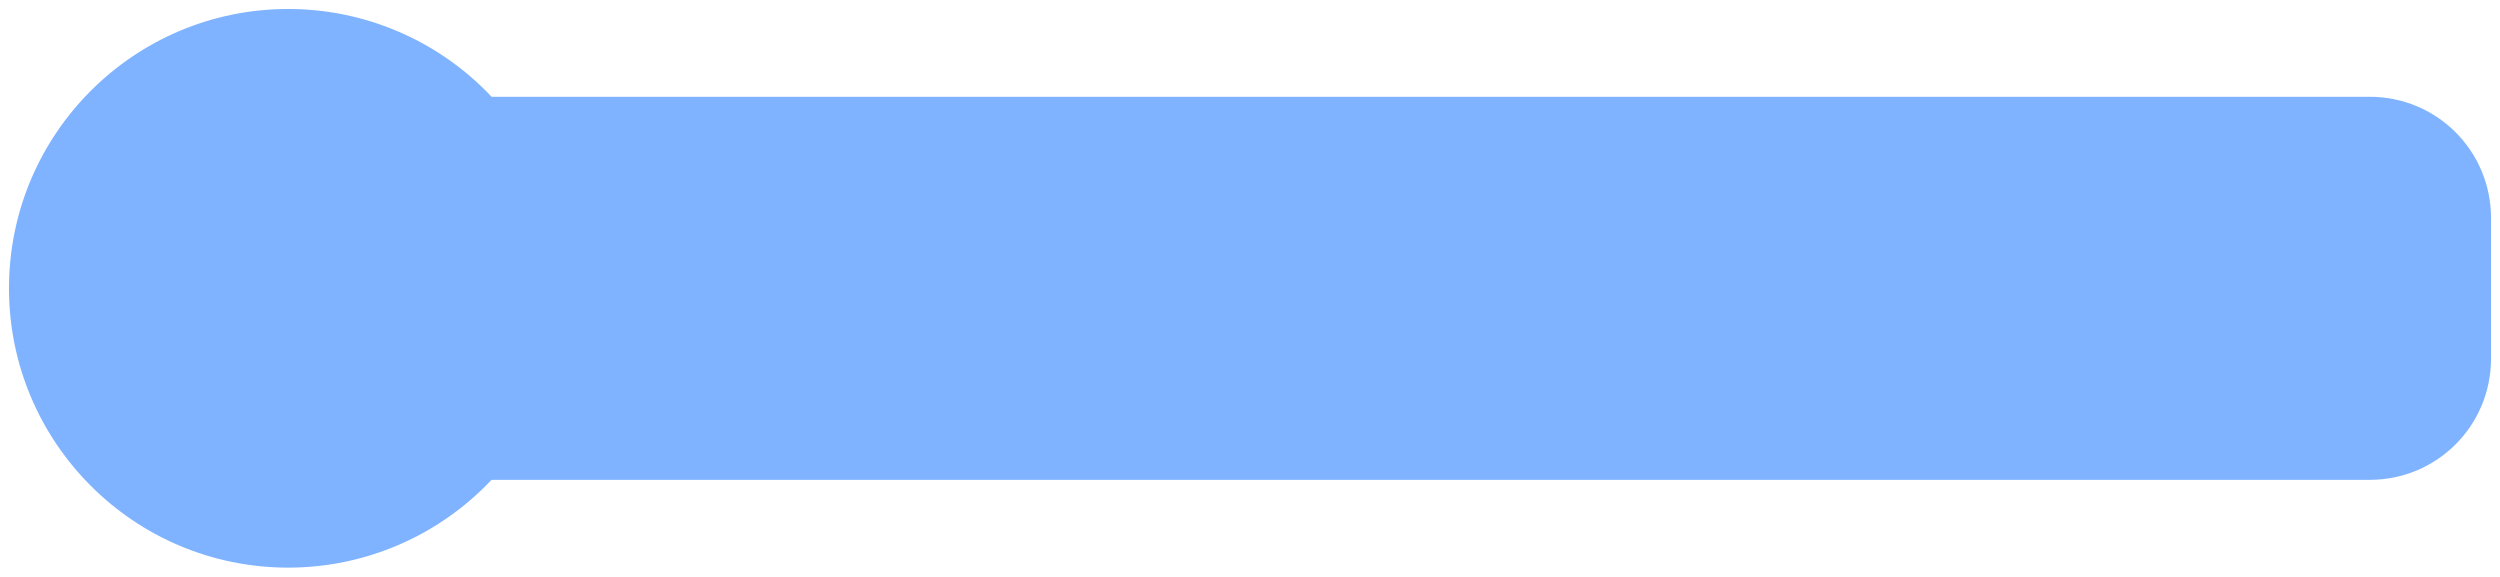
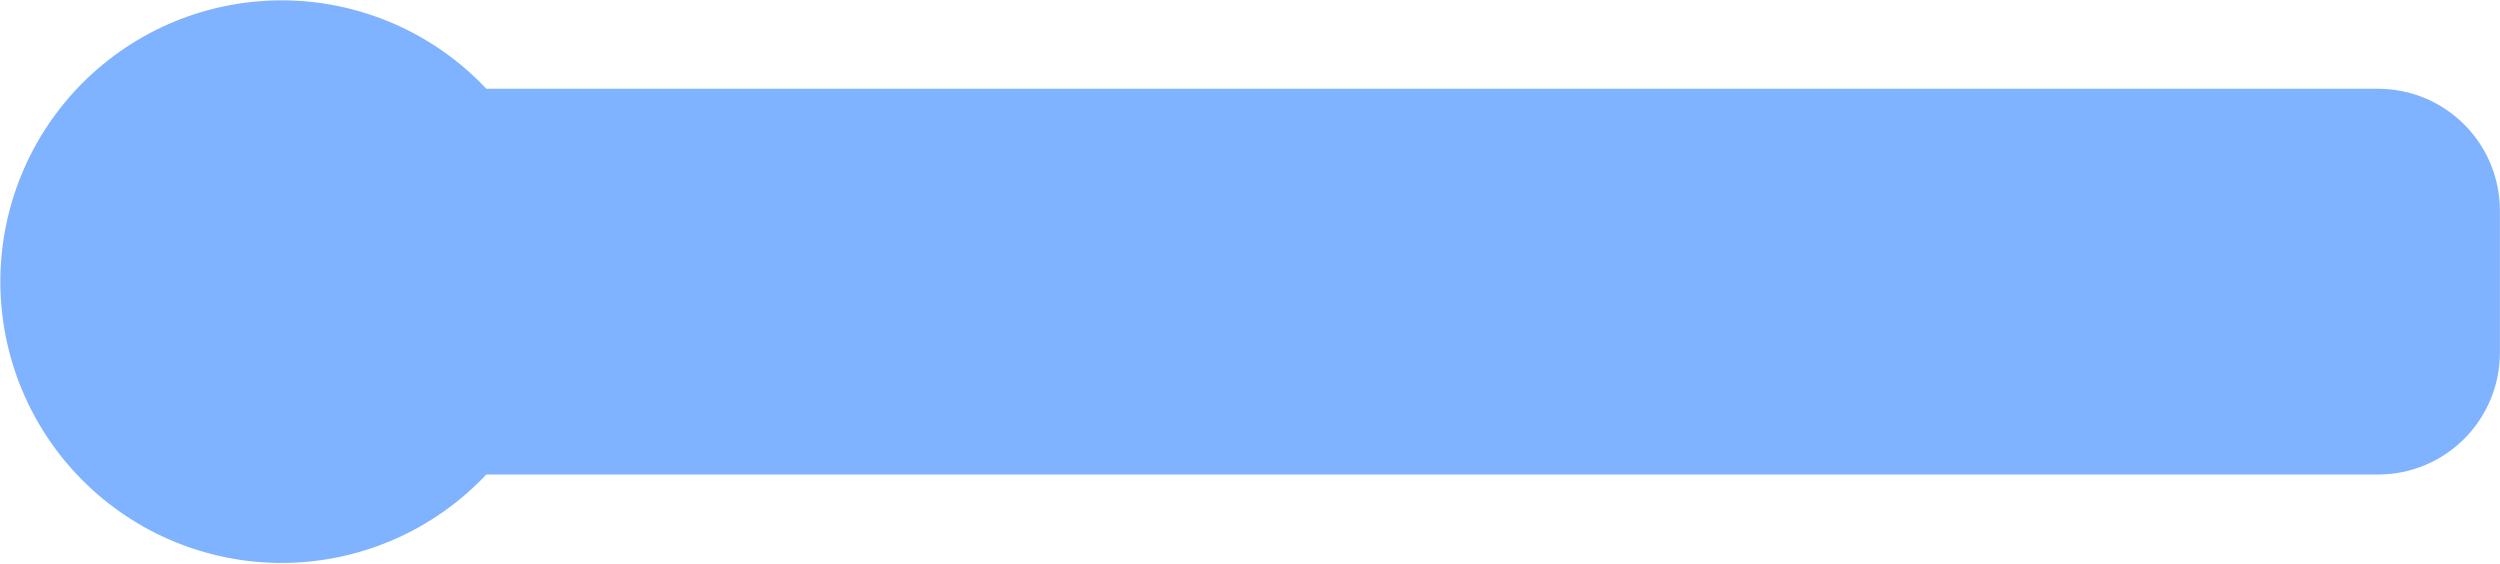
- <svg xmlns="http://www.w3.org/2000/svg" width="1685.301mm" height="388.709mm" viewBox="0 0 1685.301 388.709" version="1.1" id="svg5" xml:space="preserve">
-   <defs id="defs2" />
-   <g id="layer1" transform="translate(-5918.838,3789.929)">
-     <path id="path702" style="fill:#80b3ff;fill-opacity:1;stroke:#ff3030;stroke-width:12.105;stroke-linecap:square;stroke-dasharray:none;stroke-opacity:0" d="m 6113.192,-3783.876 a 188.302,188.302 0 0 0 -188.302,188.302 188.302,188.302 0 0 0 188.302,188.302 188.302,188.302 0 0 0 136.991,-59.18 h 1266.112 c 45.313,0 81.792,-36.479 81.792,-81.792 v -94.659 c 0,-45.313 -36.479,-81.792 -81.792,-81.792 H 6250.232 a 188.302,188.302 0 0 0 -137.04,-59.181 z m 170.995,109.471 a 188.302,188.302 0 0 1 0.032,0.071 188.302,188.302 0 0 0 -0.032,-0.071 z m 7.456,18.77 a 188.302,188.302 0 0 1 0.101,0.303 188.302,188.302 0 0 0 -0.101,-0.303 z m 5.421,19.526 a 188.302,188.302 0 0 1 0.084,0.378 188.302,188.302 0 0 0 -0.084,-0.378 z m 3.305,20.079 a 188.302,188.302 0 0 1 0.034,0.297 188.302,188.302 0 0 0 -0.034,-0.297 z m 1.125,20.443 a 188.302,188.302 0 0 1 5e-4,0.012 188.302,188.302 0 0 1 0,0.031 188.302,188.302 0 0 0 0,-0.031 188.302,188.302 0 0 0 0,-0.012 z m -0.989,18.193 a 188.302,188.302 0 0 1 -0.508,4.513 188.302,188.302 0 0 0 0.508,-4.513 z m -3.155,20.676 a 188.302,188.302 0 0 1 -0.363,1.916 188.302,188.302 0 0 0 0.363,-1.916 z m -5.293,19.711 a 188.302,188.302 0 0 1 -1.203,3.439 188.302,188.302 0 0 0 1.203,-3.439 z m -7.192,18.509 a 188.302,188.302 0 0 1 -1.074,2.461 188.302,188.302 0 0 0 1.074,-2.461 z m -9.853,19.072 a 188.302,188.302 0 0 1 -1.218,1.939 188.302,188.302 0 0 0 1.218,-1.939 z m -10.705,15.981 a 188.302,188.302 0 0 1 -1.722,2.334 188.302,188.302 0 0 0 1.722,-2.334 z" />
-   </g>
+ <svg xmlns="http://www.w3.org/2000/svg" width="6325" height="1425" viewBox="0 0 6325 1425" fill="none">
+   <path d="M712.569 0.876C619.108 0.876 526.562 19.285 440.216 55.051C353.869 90.817 275.412 143.24 209.325 209.327C143.238 275.414 90.817 353.87 55.051 440.217C19.285 526.563 0.877 619.109 0.877 712.569C0.877 901.322 75.859 1082.34 209.327 1215.81C342.795 1349.28 523.816 1424.26 712.569 1424.26C809.558 1424.23 905.515 1404.37 994.551 1365.9C1083.59 1327.44 1163.82 1271.18 1230.33 1200.59H6015.64C6186.9 1200.59 6324.77 1062.71 6324.77 891.452V533.686C6324.77 362.425 6186.9 224.552 6015.64 224.552H1230.52C1163.99 153.933 1083.72 97.662 994.653 59.197C905.583 20.733 809.589 0.886 712.569 0.876V0.876ZM1358.85 414.625C1358.89 414.715 1358.93 414.804 1358.97 414.894C1358.93 414.804 1358.89 414.715 1358.85 414.625V414.625ZM1387.03 485.567C1387.15 485.949 1387.28 486.33 1387.41 486.711C1387.28 486.33 1387.15 485.949 1387.03 485.567ZM1407.51 559.366C1407.62 559.842 1407.73 560.318 1407.83 560.795C1407.73 560.318 1407.62 559.842 1407.51 559.366V559.366ZM1420.01 635.257C1420.05 635.631 1420.09 636.004 1420.14 636.377C1420.09 636.004 1420.05 635.631 1420.01 635.257V635.257ZM1424.26 712.522C1424.26 712.538 1424.26 712.553 1424.26 712.568C1424.26 712.607 1424.26 712.646 1424.26 712.685C1424.26 712.646 1424.26 712.607 1424.26 712.568C1424.26 712.553 1424.26 712.538 1424.26 712.522H1424.26ZM1420.52 781.282C1419.95 786.976 1419.31 792.662 1418.6 798.341C1419.31 792.662 1419.95 786.976 1420.52 781.282V781.282ZM1408.6 859.427C1408.15 861.843 1407.69 864.257 1407.22 866.669C1407.69 864.257 1408.15 861.843 1408.6 859.427V859.427ZM1388.59 933.925C1387.12 938.271 1385.6 942.603 1384.04 946.92C1385.6 942.603 1387.12 938.271 1388.59 933.925V933.925ZM1361.41 1003.88C1360.08 1006.99 1358.72 1010.09 1357.35 1013.18C1358.72 1010.09 1360.08 1006.99 1361.41 1003.88V1003.88ZM1324.17 1075.96C1322.65 1078.42 1321.11 1080.86 1319.56 1083.29C1321.11 1080.86 1322.65 1078.42 1324.17 1075.96V1075.96ZM1283.71 1136.36C1281.56 1139.32 1279.39 1142.26 1277.2 1145.18C1279.39 1142.26 1281.56 1139.32 1283.71 1136.36V1136.36Z" fill="#80B3FF" />
</svg>
